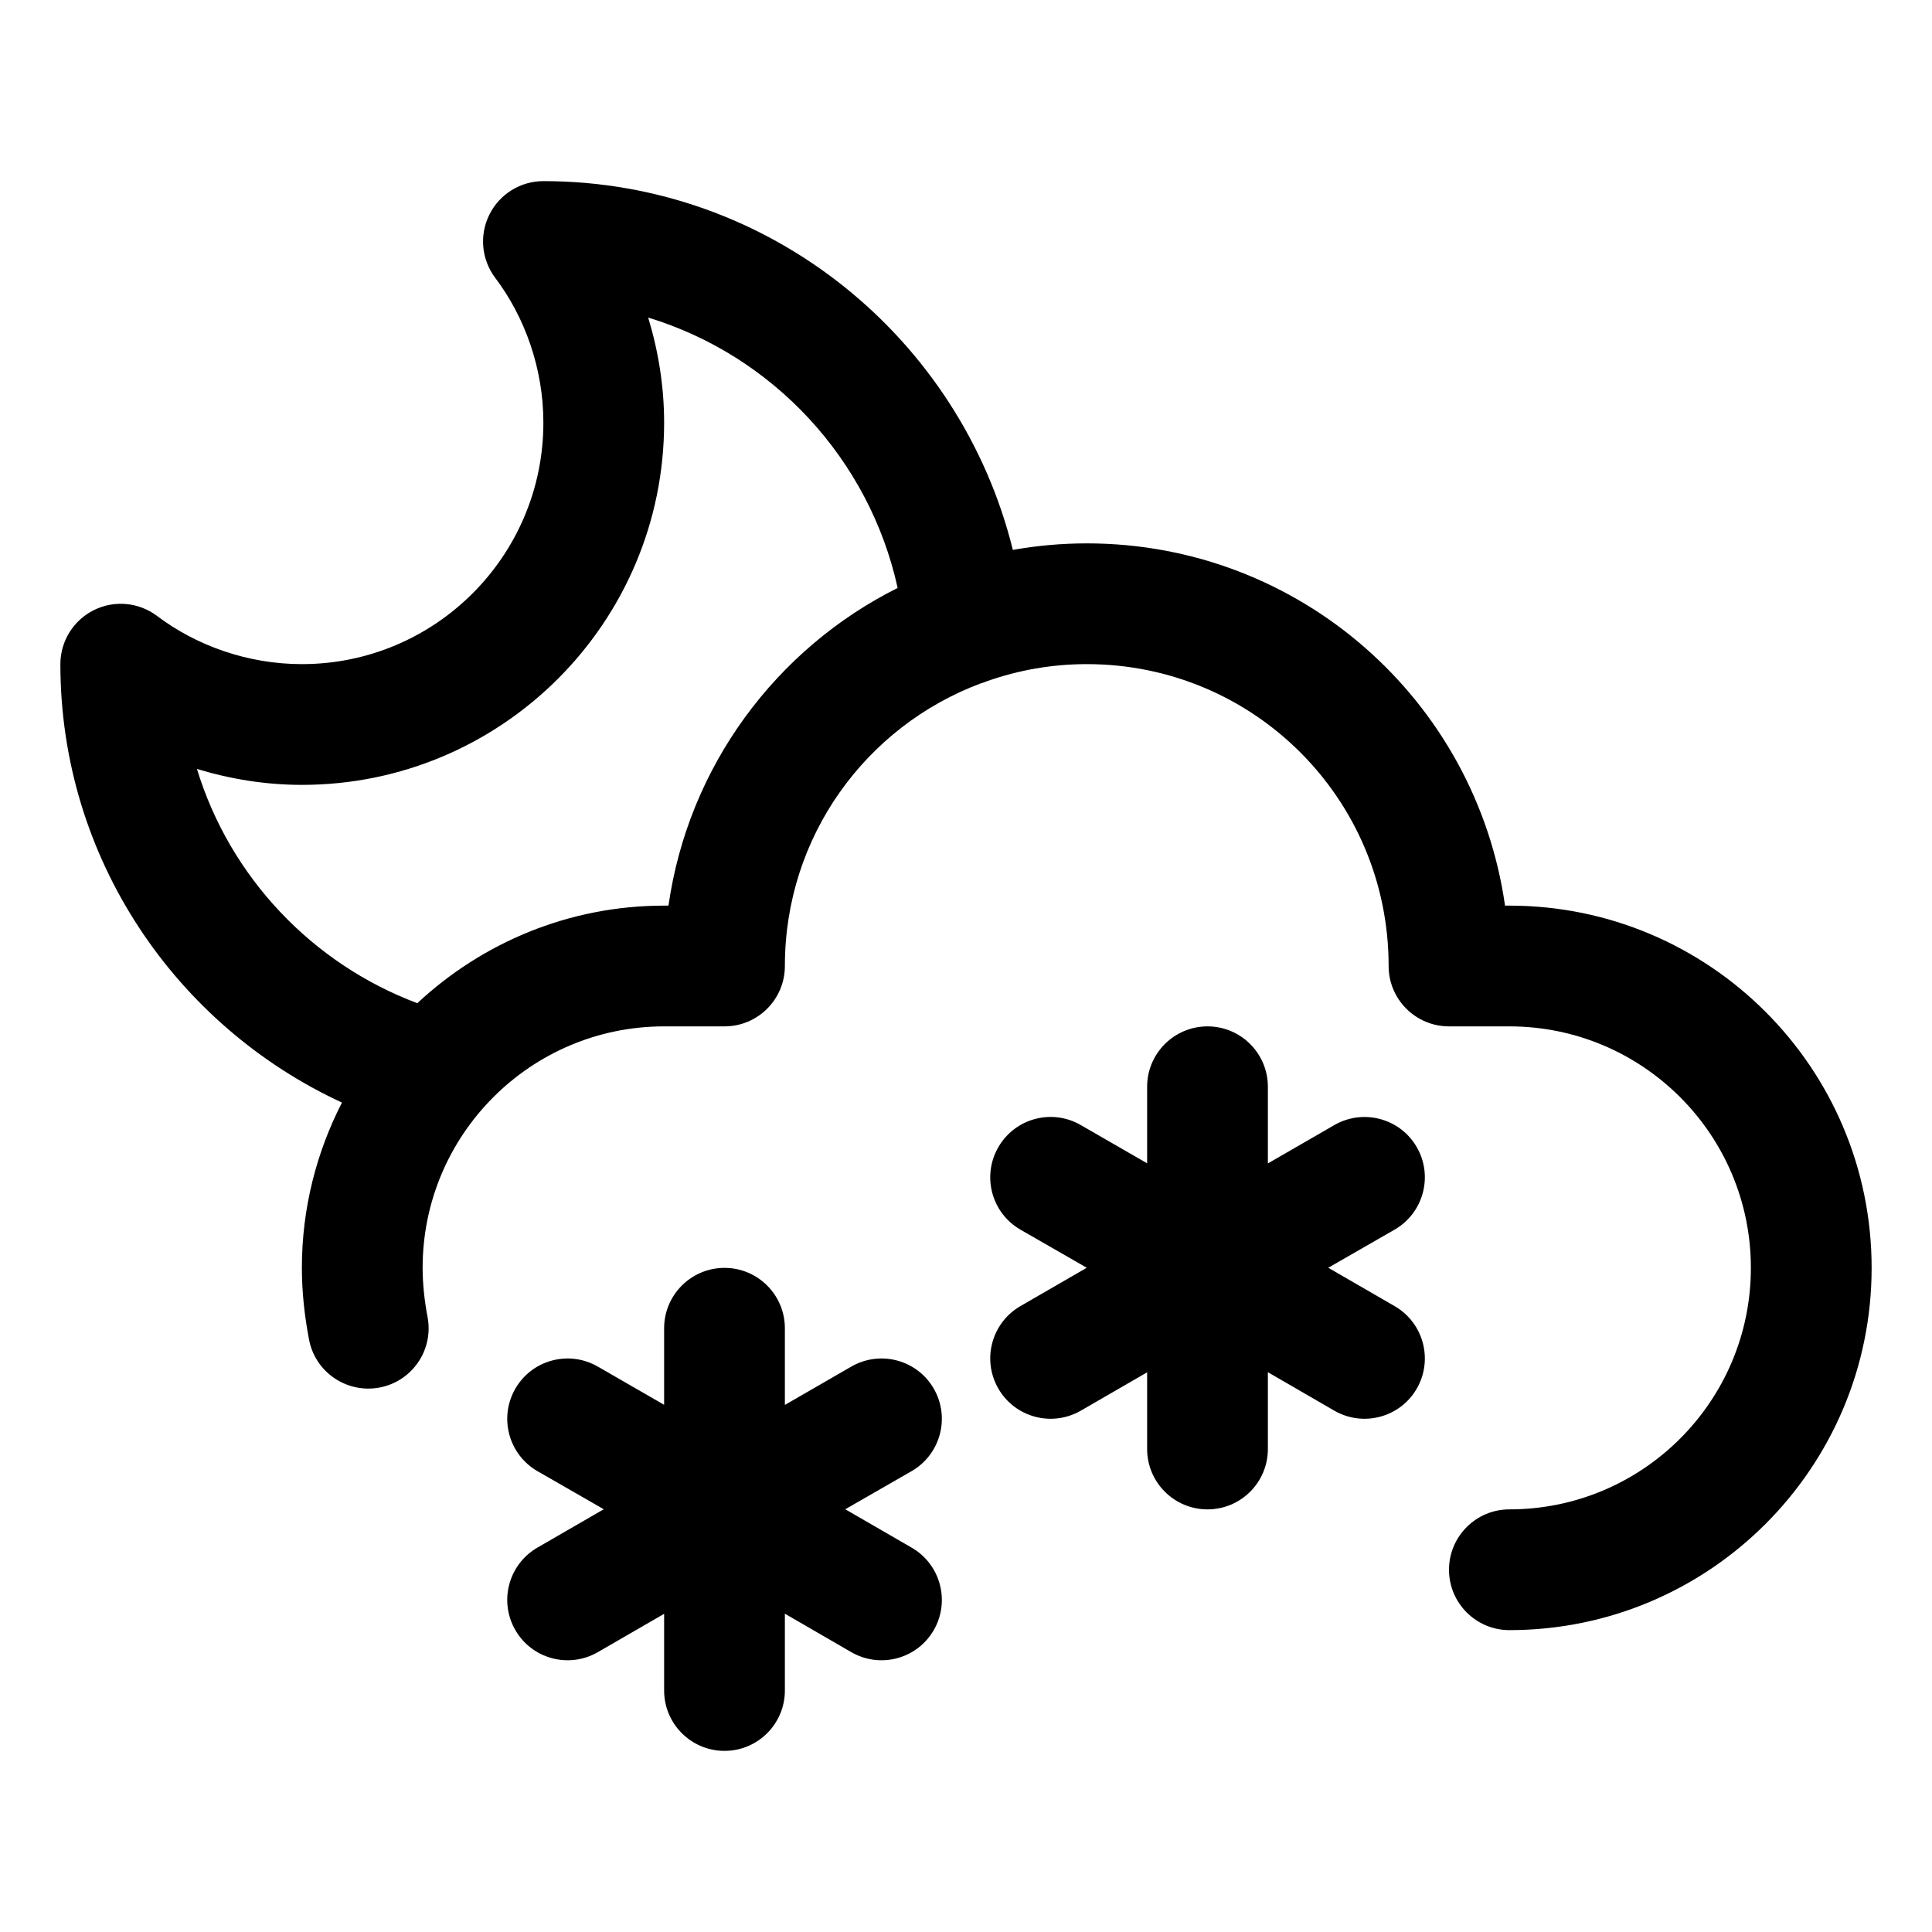
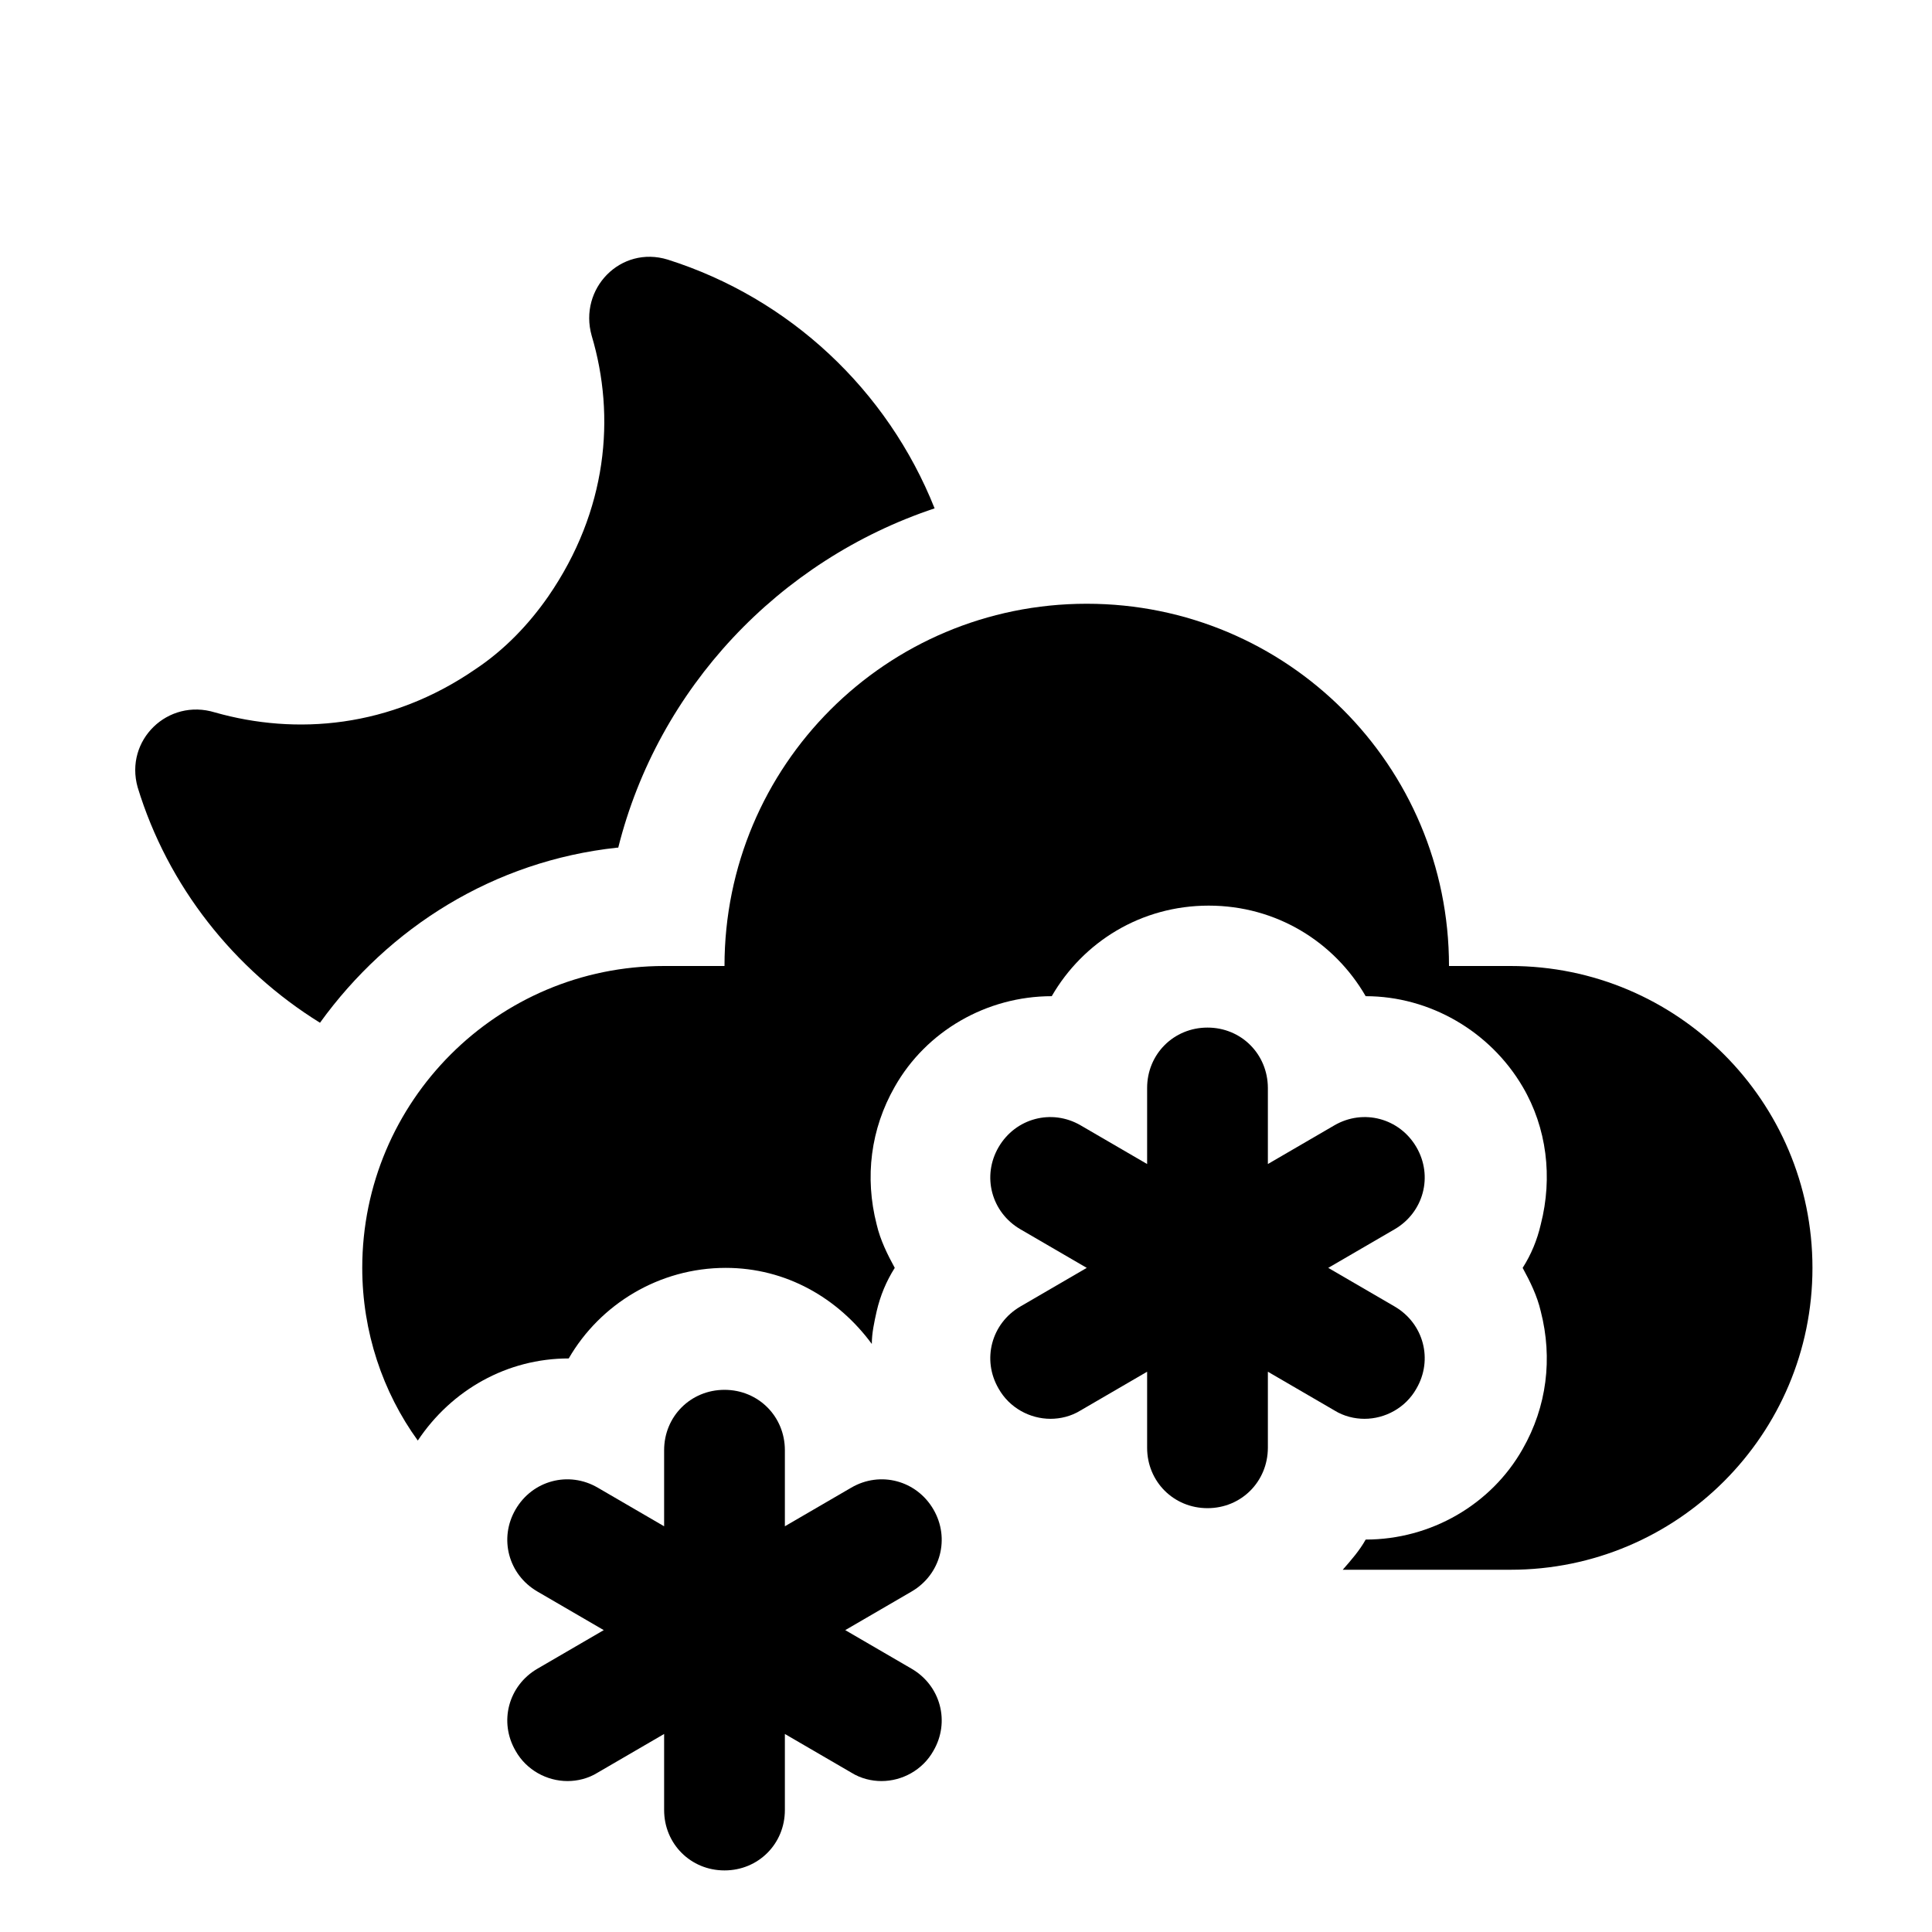
<svg xmlns="http://www.w3.org/2000/svg" width="16" height="16" viewBox="0 0 16 16" fill="none">
-   <path d="M6 10.5C6.276 10.5 6.5 10.724 6.5 11V11.635L7.051 11.317C7.29 11.18 7.595 11.261 7.733 11.5C7.871 11.739 7.789 12.045 7.55 12.183L7 12.499L7.55 12.817C7.789 12.955 7.871 13.261 7.733 13.5C7.595 13.739 7.29 13.82 7.051 13.683L6.5 13.364V14C6.5 14.276 6.276 14.5 6 14.5C5.724 14.5 5.5 14.276 5.5 14V13.365L4.95 13.683C4.711 13.82 4.406 13.739 4.268 13.5C4.13 13.261 4.211 12.956 4.45 12.817L5 12.499L4.45 12.183C4.211 12.044 4.13 11.739 4.268 11.5C4.406 11.261 4.711 11.18 4.95 11.317L5.5 11.634V11C5.5 10.724 5.724 10.5 6 10.5Z" fill="currentColor" />
-   <path fill-rule="evenodd" clip-rule="evenodd" d="M4.5 1.5C6.38 1.5 7.956 2.805 8.388 4.554C8.586 4.519 8.791 4.5 9 4.5C10.766 4.5 12.222 5.802 12.464 7.5H12.5C14.156 7.5 15.5 8.844 15.5 10.5C15.5 12.156 14.156 13.5 12.5 13.5C12.224 13.5 12 13.276 12 13C12 12.724 12.224 12.5 12.5 12.5C13.604 12.5 14.5 11.604 14.5 10.5C14.5 9.396 13.604 8.5 12.5 8.5H12C11.724 8.5 11.5 8.276 11.5 8C11.5 6.616 10.384 5.5 9 5.5C8.711 5.5 8.435 5.55 8.178 5.64C8.159 5.647 8.141 5.655 8.121 5.66C7.173 6.015 6.5 6.926 6.5 8C6.5 8.276 6.276 8.5 6 8.5H5.5C4.396 8.5 3.5 9.396 3.5 10.5C3.5 10.632 3.515 10.771 3.541 10.908C3.592 11.179 3.414 11.44 3.143 11.491C2.871 11.542 2.609 11.363 2.559 11.092C2.524 10.909 2.5 10.708 2.5 10.5C2.5 10.007 2.621 9.542 2.832 9.131C1.462 8.498 0.5 7.114 0.5 5.5C0.5 5.31 0.608 5.137 0.777 5.053C0.947 4.968 1.15 4.987 1.302 5.102C1.627 5.347 2.052 5.5 2.5 5.5C3.604 5.5 4.5 4.604 4.5 3.5C4.5 3.052 4.347 2.627 4.102 2.302C3.987 2.15 3.968 1.947 4.053 1.777C4.137 1.608 4.31 1.5 4.5 1.5ZM5.368 2.63C5.452 2.907 5.5 3.199 5.5 3.5C5.5 5.156 4.156 6.5 2.5 6.5C2.2 6.5 1.907 6.452 1.631 6.368C1.904 7.263 2.585 7.981 3.456 8.308C3.992 7.808 4.71 7.5 5.5 7.5H5.536C5.701 6.344 6.429 5.372 7.434 4.869C7.199 3.801 6.4 2.944 5.368 2.63Z" fill="currentColor" />
-   <path d="M10 8.5C10.276 8.5 10.5 8.724 10.5 9V9.635L11.051 9.317C11.29 9.18 11.595 9.261 11.733 9.5C11.871 9.739 11.789 10.045 11.55 10.183L11 10.499L11.55 10.817C11.789 10.955 11.871 11.261 11.733 11.5C11.595 11.739 11.29 11.82 11.051 11.683L10.5 11.364V12C10.5 12.276 10.276 12.5 10 12.5C9.724 12.5 9.5 12.276 9.5 12V11.365L8.95 11.683C8.711 11.82 8.406 11.739 8.268 11.5C8.13 11.261 8.211 10.956 8.45 10.817L9 10.499L8.45 10.183C8.211 10.044 8.13 9.739 8.268 9.5C8.406 9.261 8.711 9.179 8.95 9.317L9.5 9.634V9C9.5 8.724 9.724 8.5 10 8.5Z" fill="currentColor" />
+   <path d="M6 11.51C6.28 11.51 6.5 11.73 6.5 12.01V12.64L7.05 12.32C7.29 12.18 7.59 12.26 7.73 12.5C7.87 12.74 7.79 13.04 7.55 13.18L7 13.5L7.55 13.82C7.79 13.96 7.87 14.26 7.73 14.5C7.64 14.66 7.47 14.75 7.3 14.75C7.22 14.75 7.13 14.73 7.05 14.68L6.5 14.36V14.99C6.5 15.27 6.28 15.49 6 15.49C5.72 15.49 5.5 15.27 5.5 14.99V14.36L4.95 14.68C4.87 14.73 4.78 14.75 4.7 14.75C4.53 14.75 4.36 14.66 4.27 14.5C4.13 14.26 4.21 13.96 4.45 13.82L5 13.5L4.45 13.18C4.21 13.04 4.13 12.74 4.27 12.5C4.41 12.26 4.71 12.18 4.95 12.32L5.5 12.64V12.01C5.5 11.73 5.72 11.51 6 11.51Z" fill="black" />
+   <path d="M9 5C10.66 5 12 6.34 12 8H12.51C13.89 8 15.01 9.12 15.01 10.5C15.01 11.88 13.89 13 12.51 13H11.12C11.19 12.92 11.26 12.84 11.31 12.75C11.85 12.75 12.35 12.46 12.61 12C12.81 11.65 12.86 11.25 12.76 10.86C12.73 10.73 12.67 10.61 12.61 10.5C12.68 10.39 12.73 10.27 12.76 10.14C12.86 9.75 12.81 9.34 12.61 9C12.34 8.54 11.84 8.25 11.31 8.25C11.05 7.8 10.57 7.5 10.01 7.5C9.45 7.5 8.97 7.8 8.71 8.25C8.17 8.25 7.67 8.54 7.41 9C7.21 9.35 7.16 9.75 7.26 10.14C7.29 10.27 7.35 10.39 7.41 10.5C7.34 10.61 7.29 10.73 7.26 10.86C7.24 10.95 7.22 11.04 7.22 11.13C6.94 10.75 6.51 10.5 6.01 10.5C5.46 10.5 4.97 10.8 4.71 11.25C4.2 11.25 3.74 11.51 3.46 11.93C3.17 11.53 3 11.03 3 10.5C3 9.12 4.12 8 5.5 8H6C6 6.34 7.34 5 9 5Z" fill="black" />
+   <path d="M10 8.51C10.28 8.51 10.499 8.73 10.5 9.01V9.64L11.05 9.32C11.29 9.18 11.59 9.26 11.73 9.5C11.87 9.74 11.79 10.04 11.55 10.18L11 10.5L11.55 10.82C11.79 10.96 11.87 11.26 11.73 11.5C11.64 11.66 11.47 11.75 11.3 11.75C11.22 11.75 11.13 11.73 11.05 11.68L10.5 11.36V11.99C10.499 12.27 10.28 12.49 10 12.49C9.72 12.49 9.5 12.27 9.5 11.99V11.36L8.95 11.68C8.87 11.73 8.78 11.75 8.7 11.75C8.53 11.75 8.36 11.66 8.27 11.5C8.13 11.26 8.21 10.96 8.45 10.82L9 10.5L8.45 10.18C8.21 10.04 8.13 9.74 8.27 9.5C8.41 9.26 8.71 9.18 8.95 9.32L9.5 9.64V9.01C9.5 8.73 9.72 8.51 10 8.51Z" fill="black" />
+   <path d="M4.9 2.78C4.79 2.39 5.14 2.03 5.53 2.15C6.54 2.47 7.35 3.23 7.74 4.21C6.45 4.64 5.45 5.701 5.12 7.02H5.11C4.09 7.13 3.22 7.68 2.65 8.47C1.94 8.03 1.39 7.34 1.14 6.52C1.03 6.13 1.39 5.78 1.78 5.9C2.45 6.09 3.23 6.03 3.94 5.54C4.18 5.38 4.38 5.17 4.54 4.94C5.03 4.23 5.1 3.45 4.9 2.78Z" fill="black" />
</svg>
